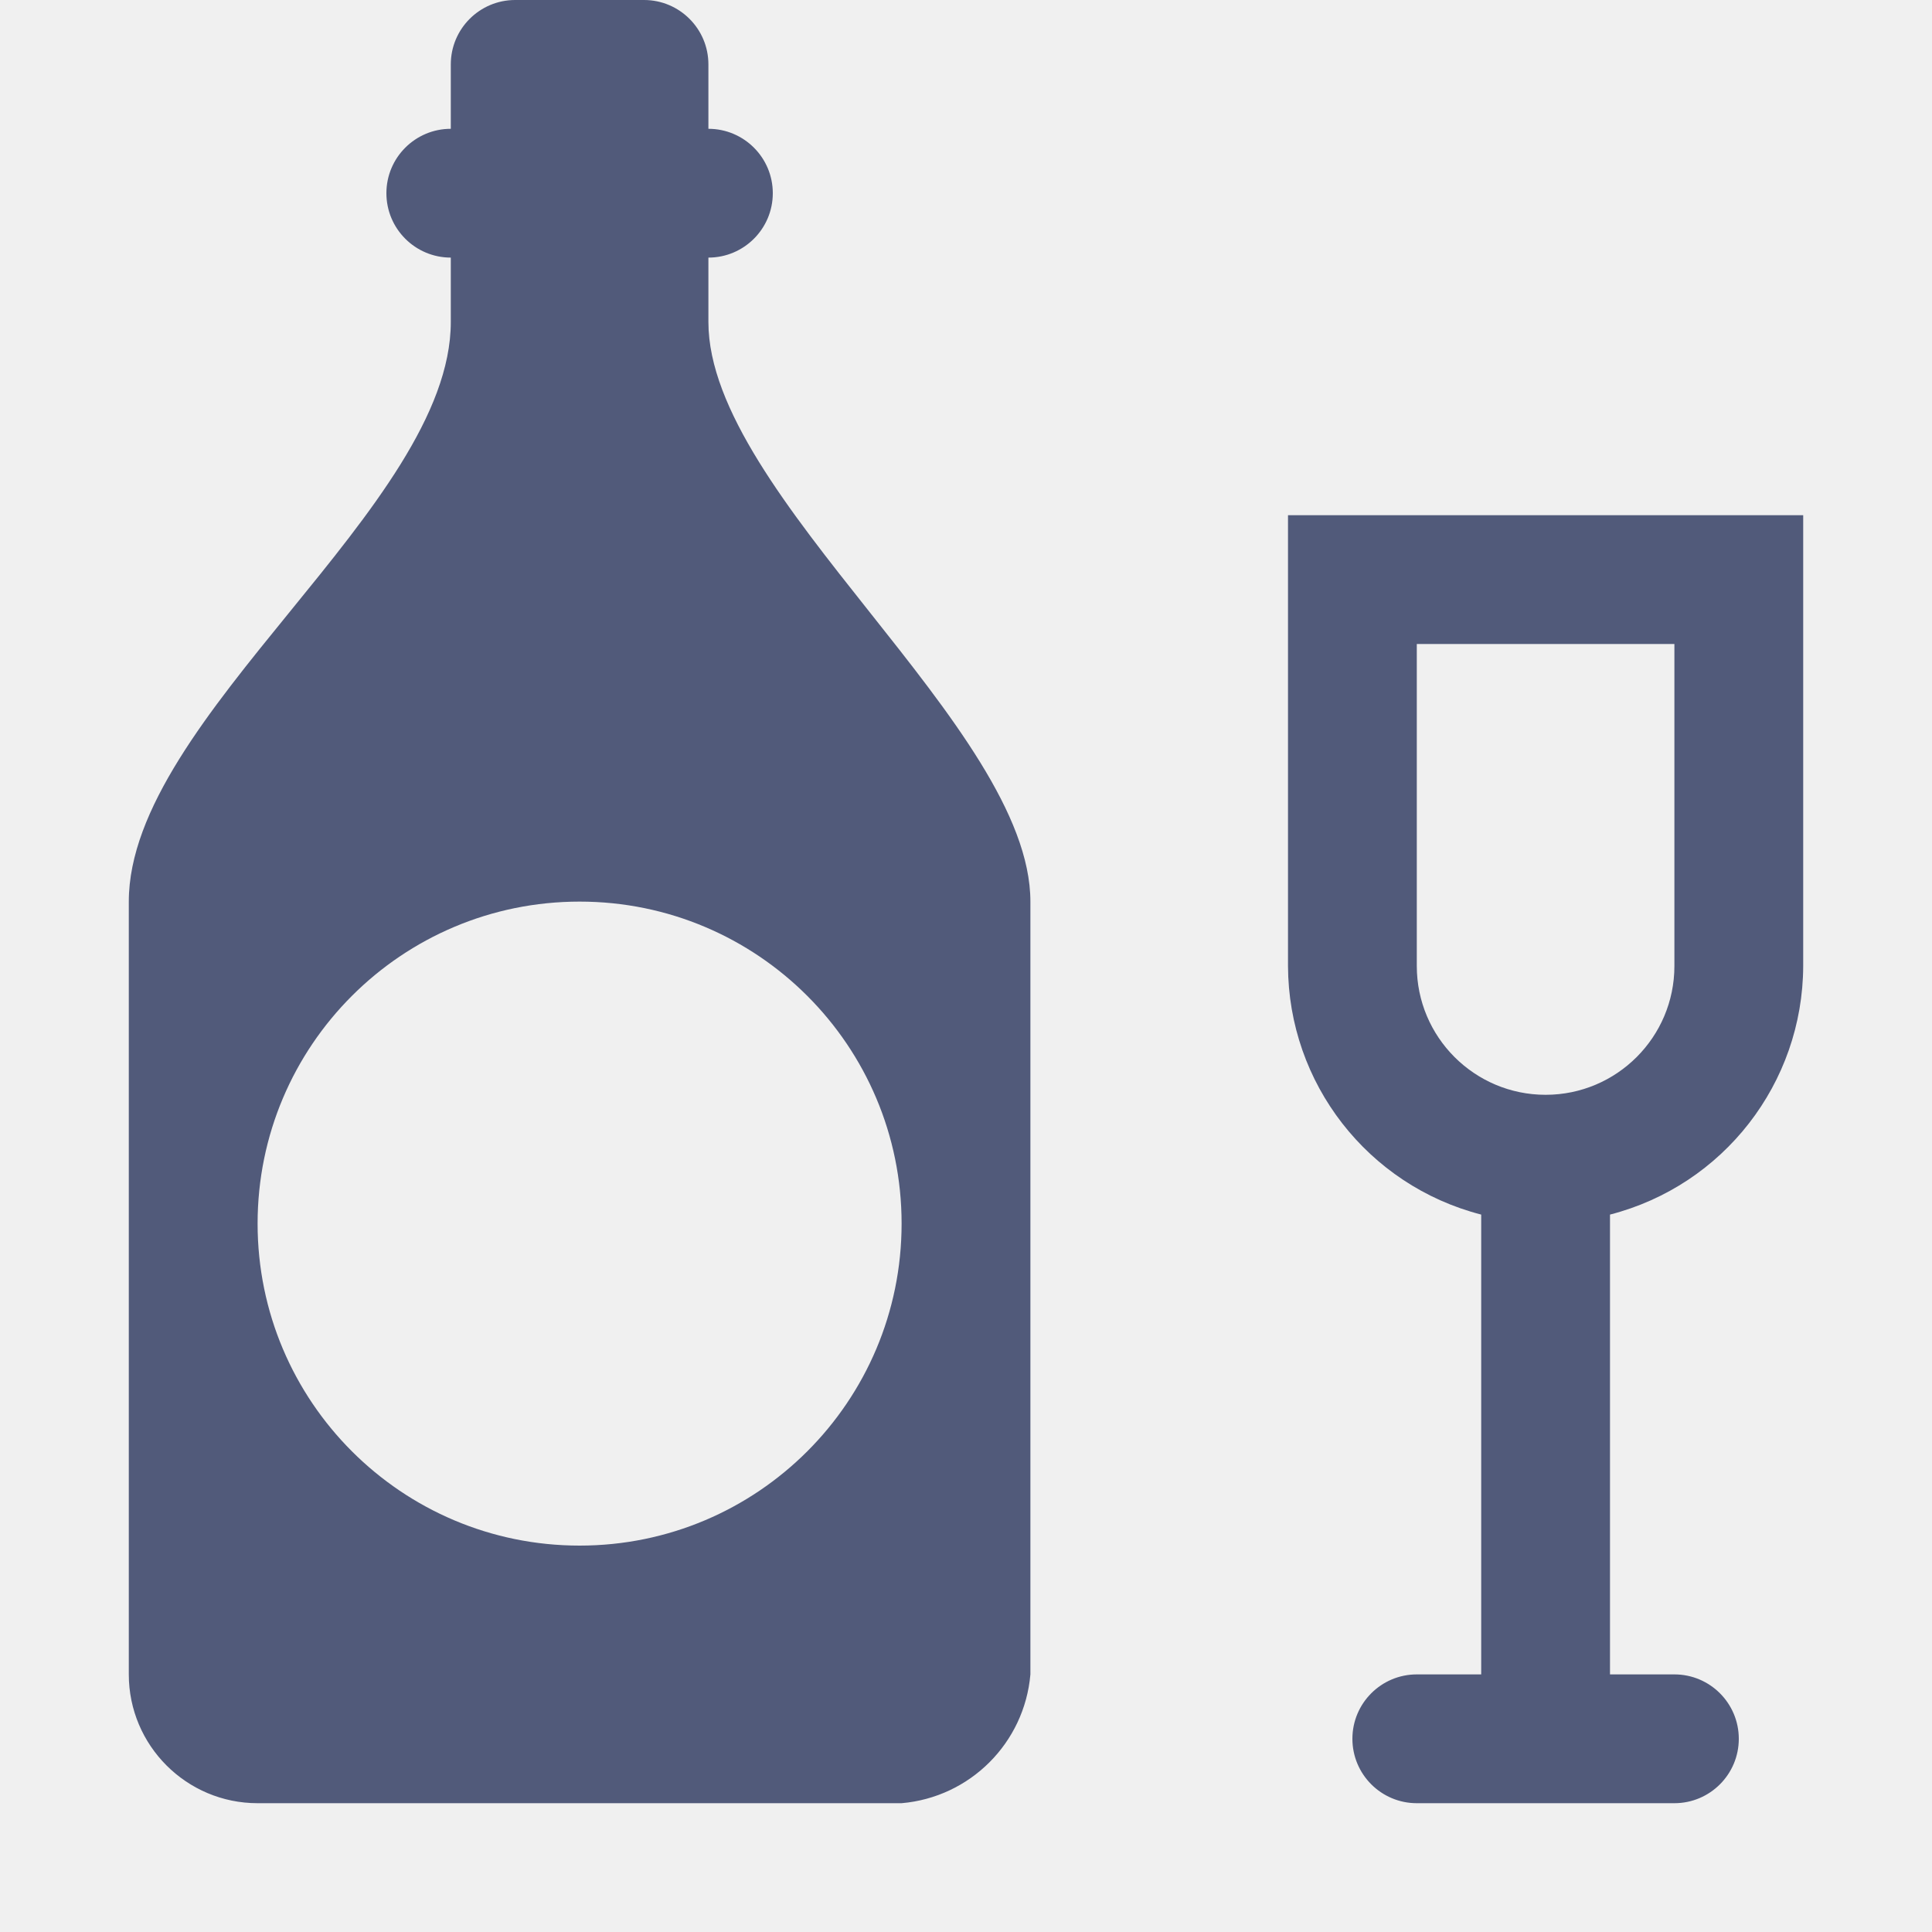
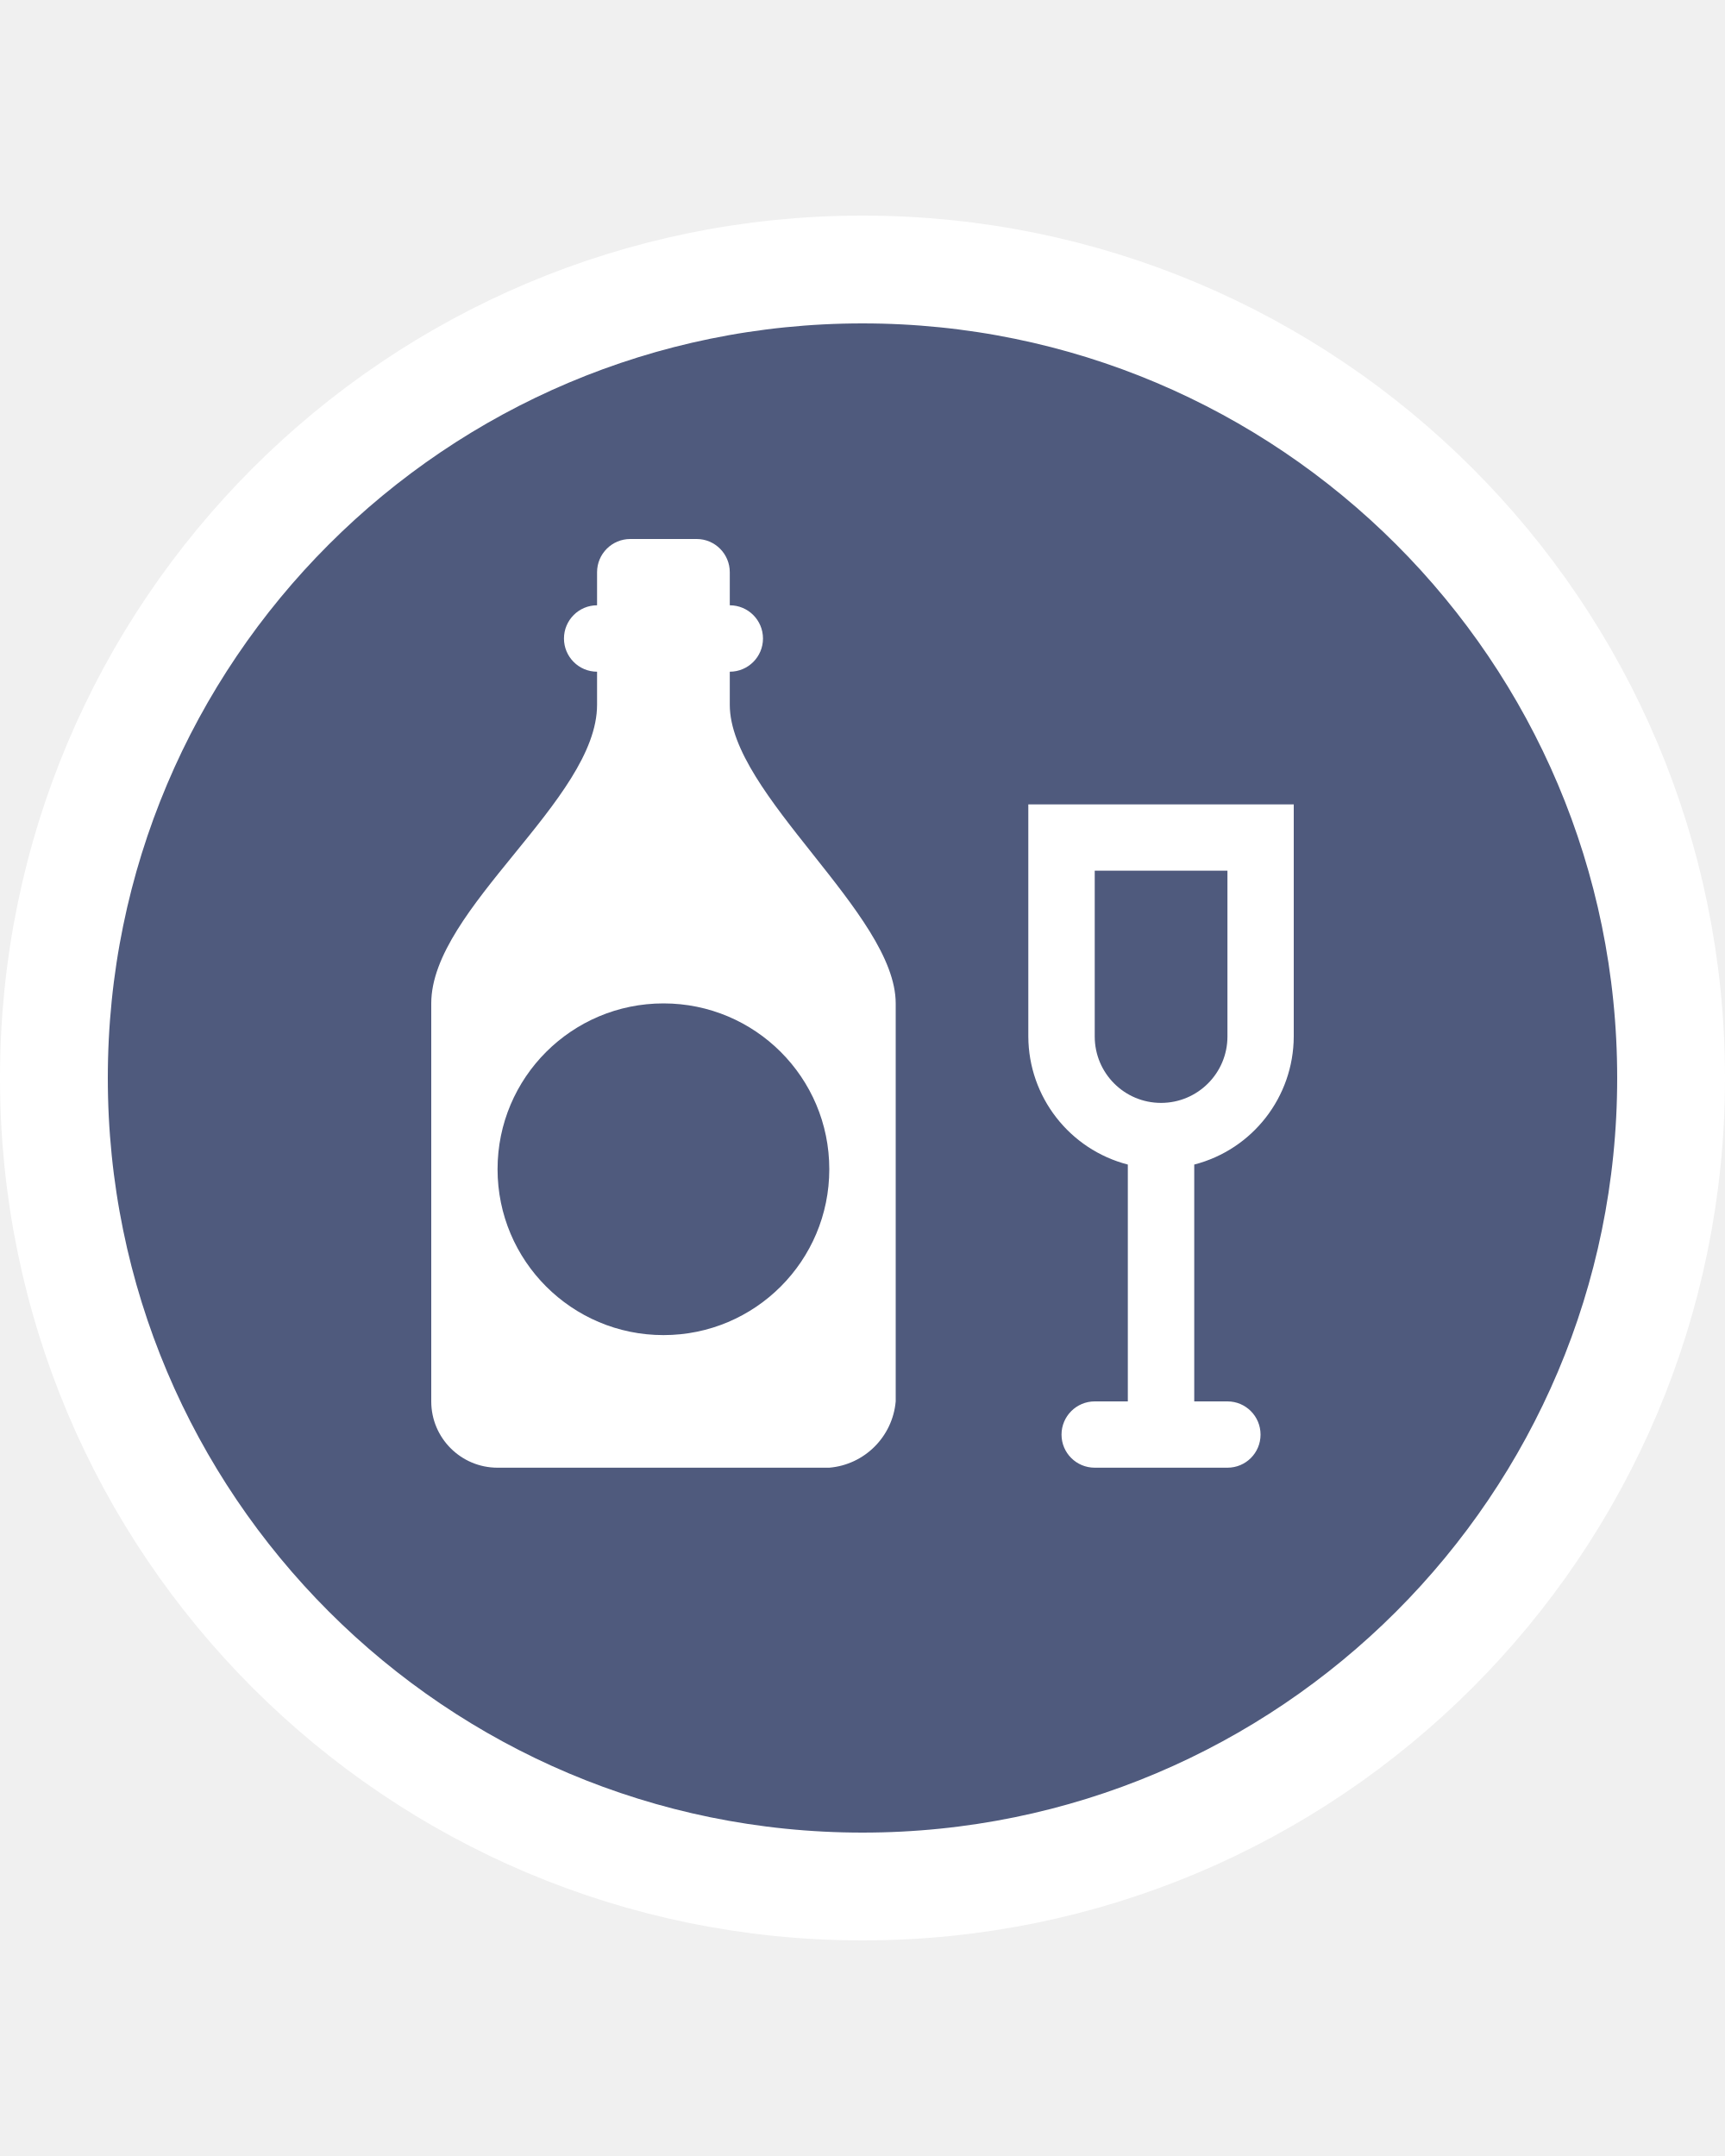
- <svg xmlns="http://www.w3.org/2000/svg" version="1.1" id="alcohol-shop" width="15" height="15" viewBox="0 0 15 15">
-   <path d="M14,4h-4v3.44l0,0c0,0,0,0,0,0.06c0.003,0.91,0.619,1.703,1.5,1.93V13H11c-0.276,0-0.5,0.224-0.5,0.5  S10.724,14,11,14h2c0.276,0,0.5-0.224,0.5-0.5S13.276,13,13,13h-0.5V9.43c0.881-0.227,1.497-1.02,1.5-1.93c0,0,0,0,0-0.06  l0,0V4z M13,7.5c0,0.552-0.448,1-1,1s-1-0.448-1-1V5h2V7.5z M5.5,2.5V2C5.776,2,6,1.776,6,1.5S5.776,1,5.5,1V0.5  C5.5,0.224,5.276,0,5,0H4C3.724,0,3.5,0.224,3.5,0.5V1C3.224,1,3,1.224,3,1.5S3.224,2,3.5,2v0.5C3.5,3.93,1,5.57,1,7v6  c0,0.552,0.448,1,1,1h5c0.532-0.046,0.954-0.468,1-1V7C8,5.65,5.5,3.85,5.5,2.5z M4.5,12C3.119,12,2,10.881,2,9.5  S3.119,7,4.5,7S7,8.119,7,9.5S5.881,12,4.5,12z" fill="#515a7a" />
+ <svg xmlns="http://www.w3.org/2000/svg" width="16" height="20" viewBox="0 0 16 20" fill="none">
+   <circle cx="8" cy="10" r="7.5" fill="#4F5A7D" stroke="white" />
+   <path d="M12 7.462H9.538V9.578C9.538 9.578 9.538 9.578 9.538 9.615C9.54 10.175 9.92 10.663 10.461 10.803V13H10.154C9.984 13 9.846 13.138 9.846 13.308C9.846 13.478 9.984 13.615 10.154 13.615H11.385C11.555 13.615 11.692 13.478 11.692 13.308C11.692 13.138 11.555 13 11.385 13H11.077V10.803C11.619 10.663 11.998 10.175 12 9.615C12 9.615 12 9.615 12 9.578V7.462ZM11.385 9.615C11.385 9.955 11.109 10.231 10.769 10.231C10.429 10.231 10.154 9.955 10.154 9.615V8.077H11.385V9.615ZM6.769 6.538V6.231C6.939 6.231 7.077 6.093 7.077 5.923C7.077 5.753 6.939 5.615 6.769 5.615V5.308C6.769 5.138 6.631 5 6.462 5H5.846C5.676 5 5.538 5.138 5.538 5.308V5.615C5.369 5.615 5.231 5.753 5.231 5.923C5.231 6.093 5.369 6.231 5.538 6.231V6.538C5.538 7.418 4 8.428 4 9.308V13C4 13.34 4.276 13.615 4.615 13.615H7.692C8.02 13.587 8.279 13.327 8.308 13V9.308C8.308 8.477 6.769 7.369 6.769 6.538ZM6.154 12.385C5.304 12.385 4.615 11.696 4.615 10.846C4.615 9.996 5.304 9.308 6.154 9.308C7.004 9.308 7.692 9.996 7.692 10.846C7.692 11.696 7.004 12.385 6.154 12.385Z" fill="white" />
</svg>
